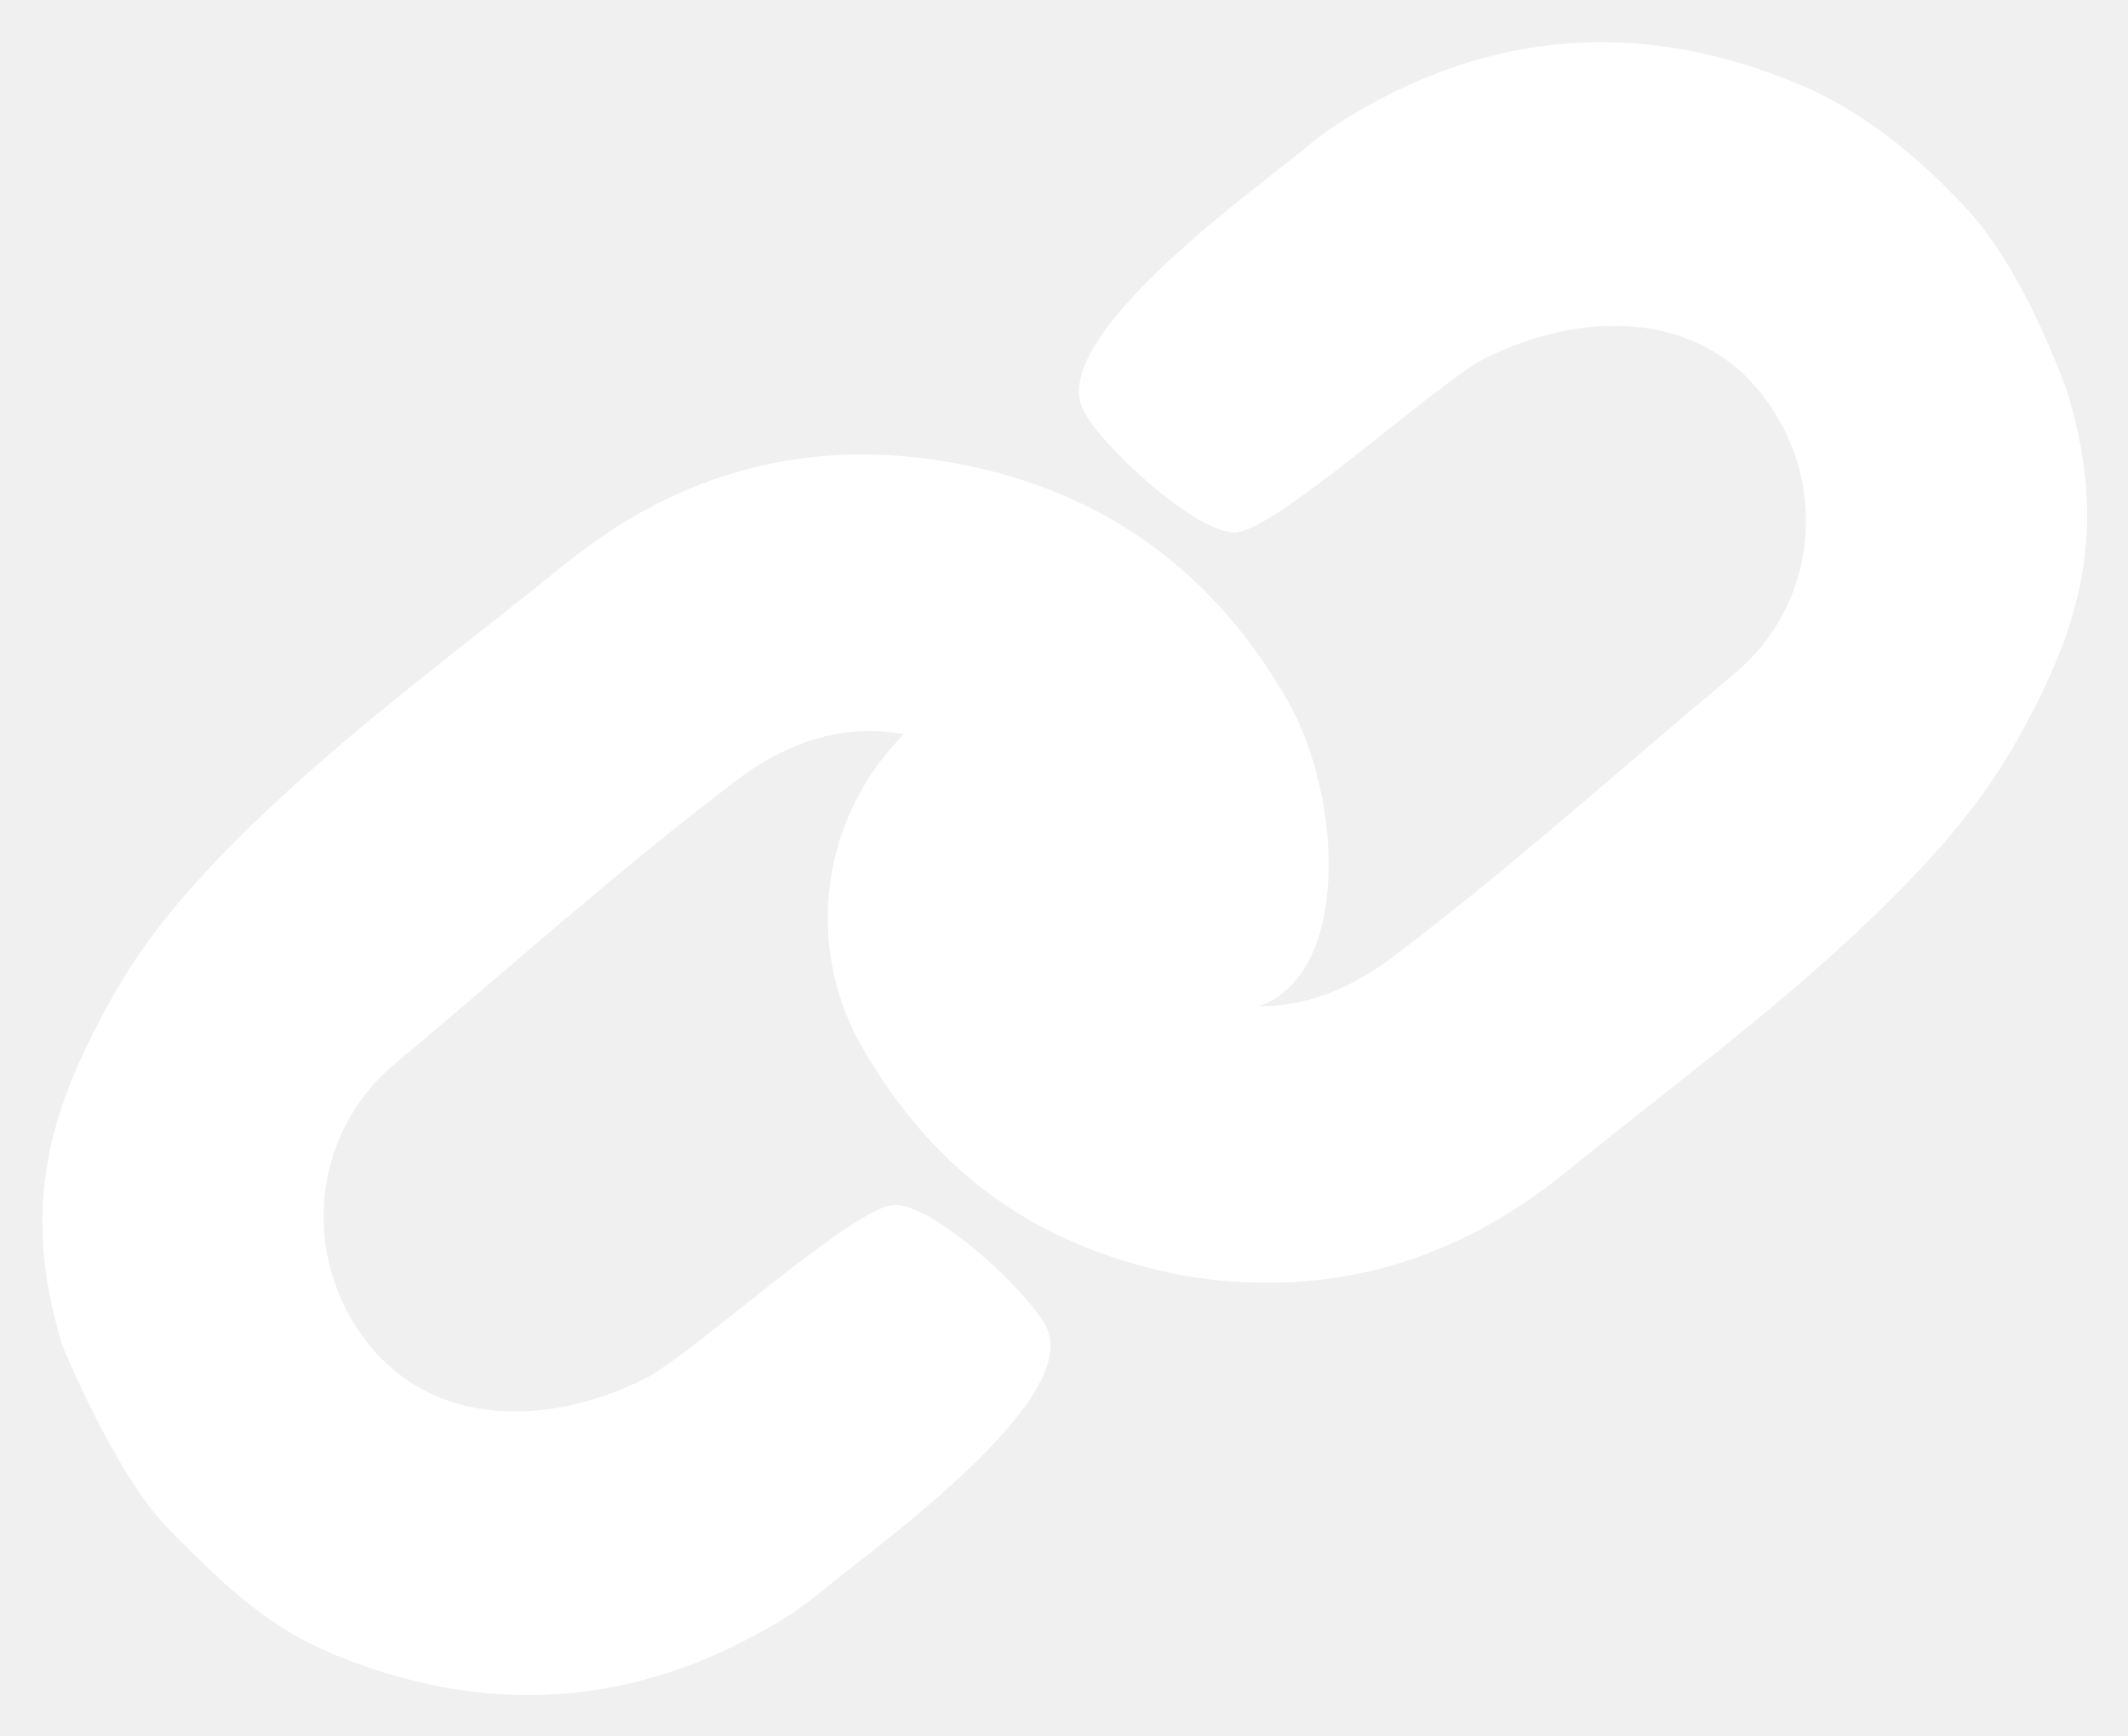
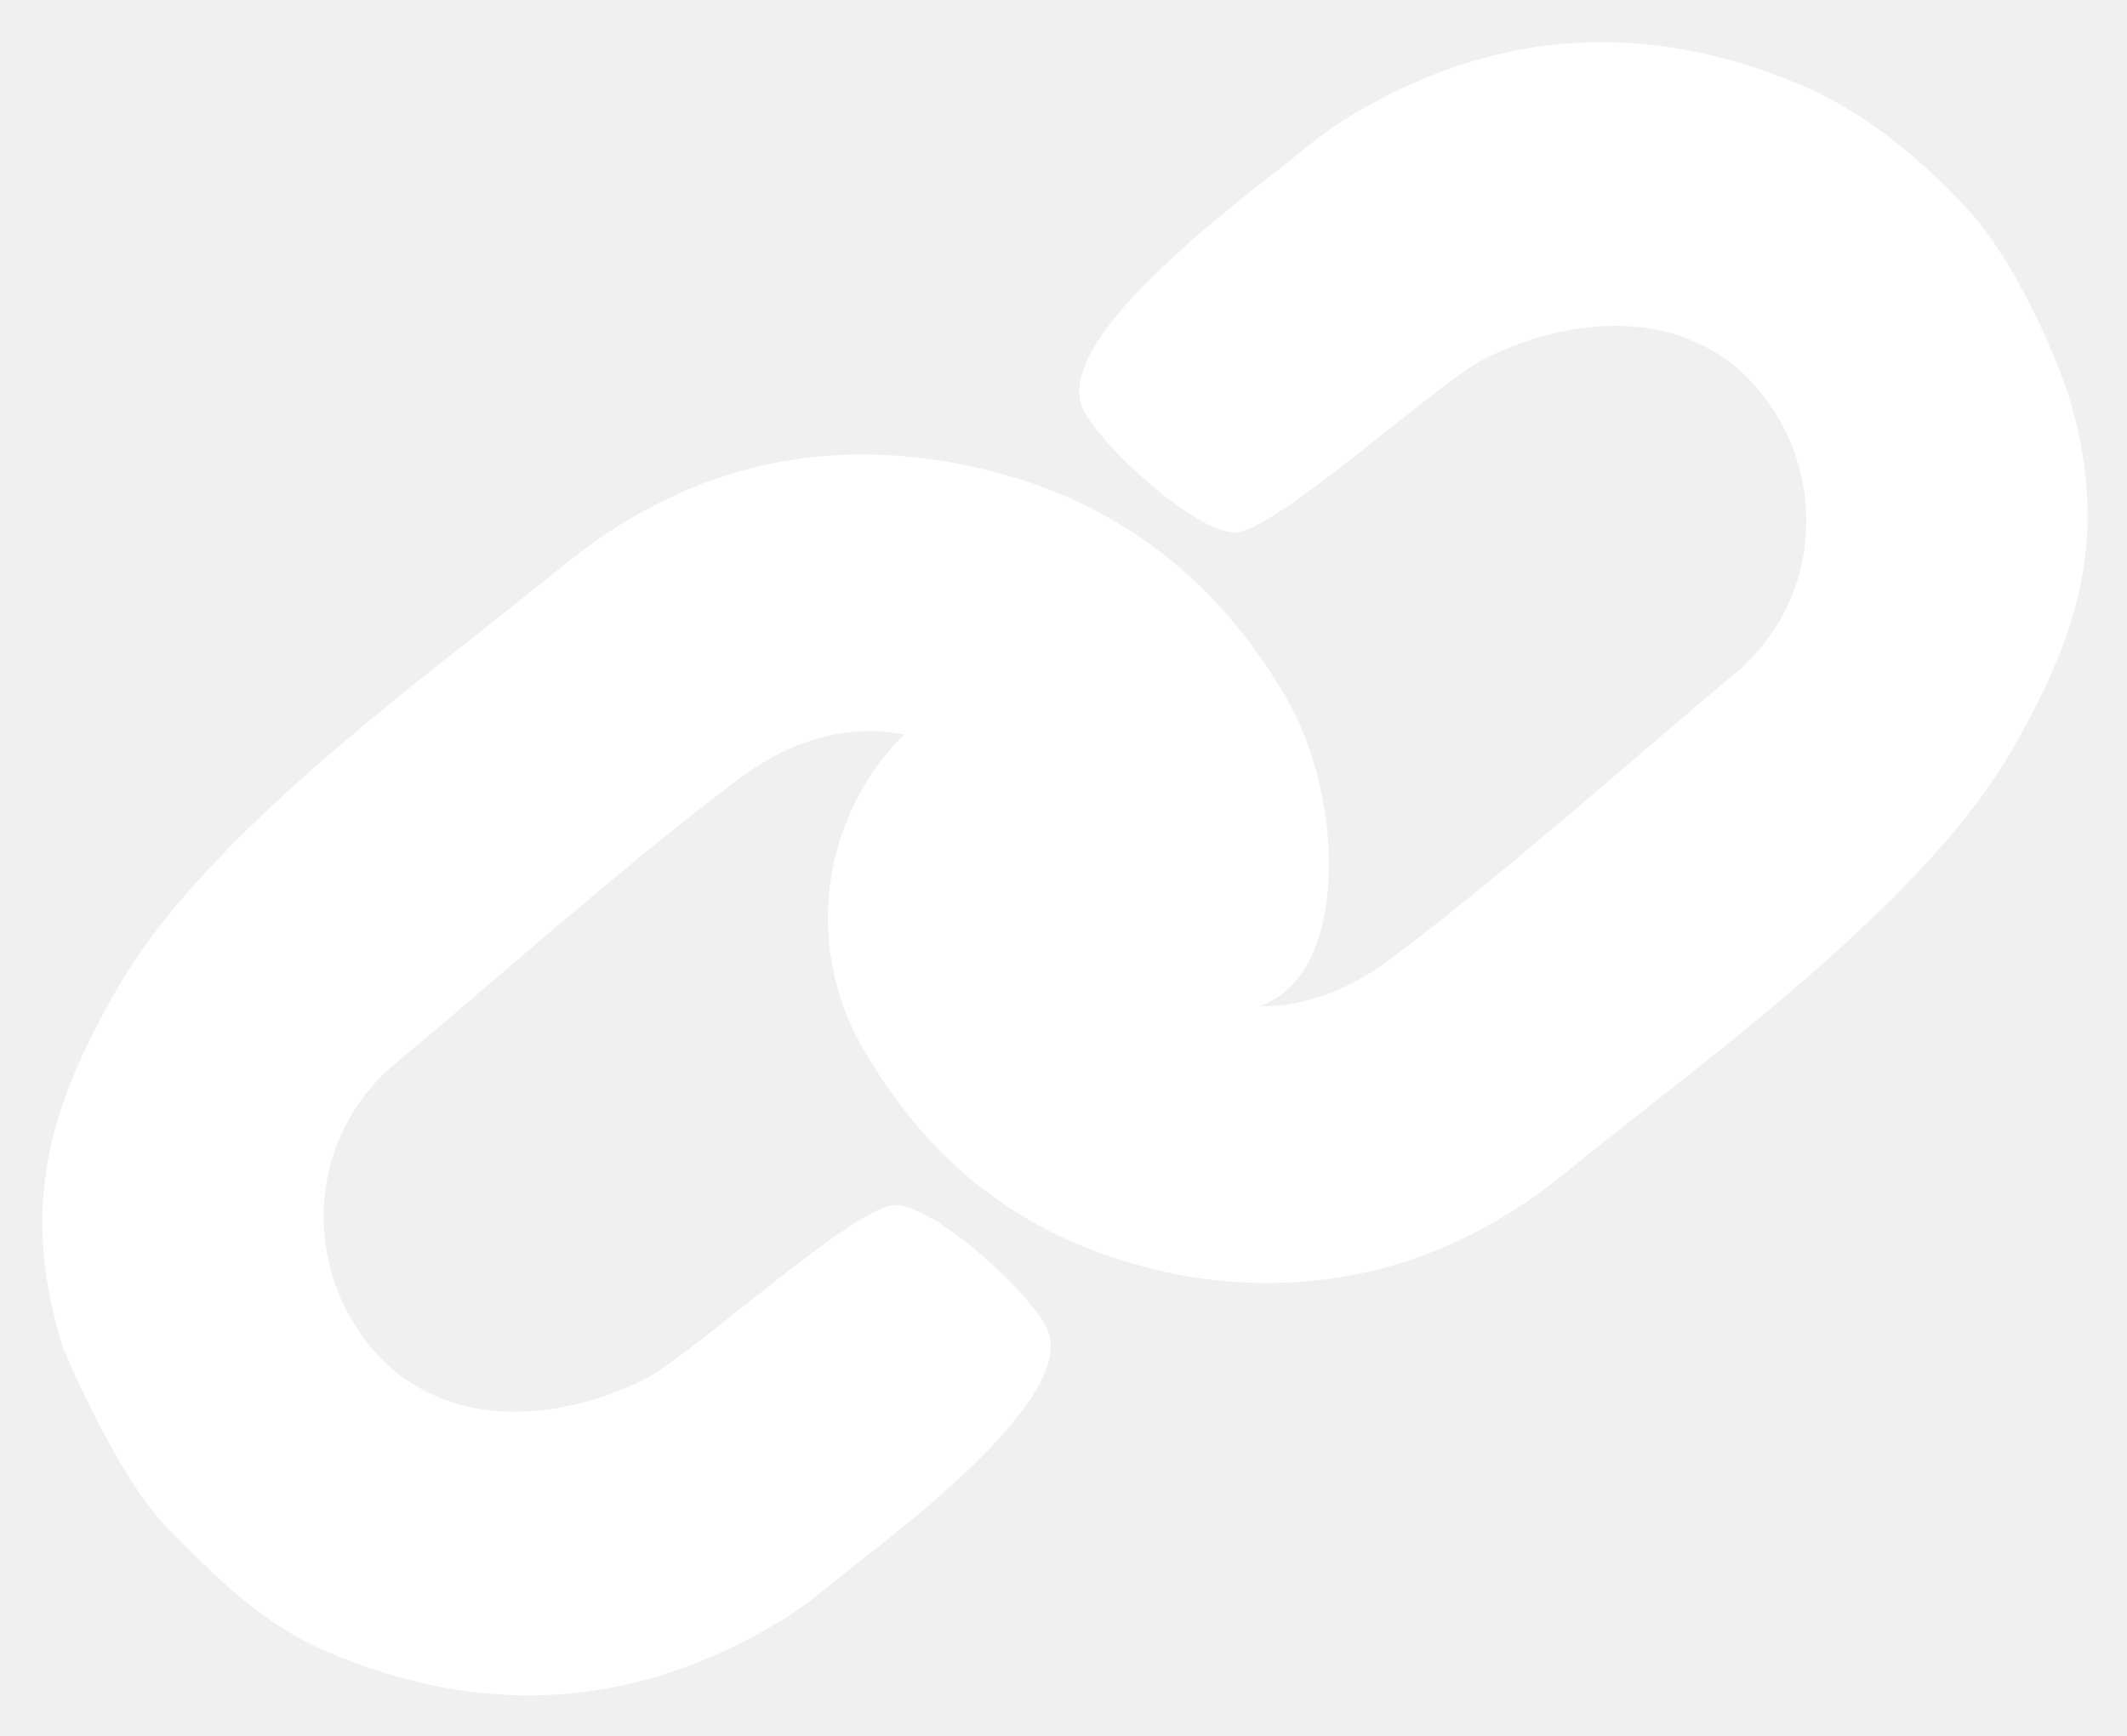
- <svg xmlns="http://www.w3.org/2000/svg" role="img" viewBox="-3.30 29.95 366.34 298.84">
-   <path fill="#fff" d="M352.559 97.394s-7.052-20.545-17.351-31.569c-7.454-7.979-15.597-14.914-25.214-19.7l.101-.016c-.288-.122-.576-.242-.864-.361-.795-.382-1.598-.752-2.416-1.1-26.835-11.414-52.955-9.762-77.997 5.459a67.836 67.836 0 00-8.099 5.898c-7.587 6.324-43.622 31.893-37.593 44.455 2.944 6.133 19.302 21.195 26.094 21.173 6.947-.023 34.957-25.891 43.061-29.937 16.576-8.275 36.148-8.381 47.574 5.956 11.813 14.823 9.924 36.18-4.445 48.188-19.632 16.408-38.664 33.586-59.081 49.007-7.856 5.934-15.639 8.451-22.986 8.381 15.834-5.283 14.622-35.903 4.967-52.737-12.691-22.126-31.546-35.89-56.583-40.671-25.195-4.811-47.925 1.155-67.812 17.31-17.111 13.898-34.963 26.982-50.989 42.122-10.123 9.562-19.698 19.836-26.183 31.17C5.179 220.64.051 237.559 7.441 261.659c0 0 9.044 22.209 18.272 31.569 8.497 8.616 16.39 16.463 27.473 21.177 26.835 11.414 52.955 9.762 77.997-5.459a67.837 67.837 0 008.099-5.898c7.587-6.324 43.622-31.893 37.593-44.455-2.944-6.133-19.302-21.195-26.094-21.173-6.947.023-34.957 25.891-43.061 29.937-16.576 8.275-36.148 8.381-47.574-5.956-11.813-14.823-9.924-36.18 4.445-48.188 19.632-16.408 38.664-33.586 59.081-49.008 9.906-7.482 19.694-9.533 28.641-7.812a44.744 44.744 0 00-7.341 53.629c12.689 22.126 30.541 34.816 55.578 39.598l1.546.254c23.675 3.528 45.114-2.62 63.99-17.953 17.112-13.898 34.963-26.982 50.989-42.122 10.123-9.562 19.698-19.836 26.183-31.17 11.566-20.218 16.694-37.137 9.303-61.238z" />
+ <svg xmlns="http://www.w3.org/2000/svg" role="img" viewBox="-3.29 29.96 366.08 298.83">
+   <path fill="#fff" d="M352.559 97.394s-7.052-20.545-17.351-31.569c-7.454-7.979-15.597-14.914-25.214-19.7l.101-.016c-.288-.122-.576-.242-.864-.361-.795-.382-1.598-.752-2.416-1.1-26.835-11.414-52.955-9.762-77.997 5.459a67.836 67.836 0 0 0-8.099 5.898c-7.587 6.324-43.622 31.893-37.593 44.455 2.944 6.133 19.302 21.195 26.094 21.173 6.947-.023 34.957-25.891 43.061-29.937 16.576-8.275 36.148-8.381 47.574 5.956 11.813 14.823 9.924 36.18-4.445 48.188-19.632 16.408-38.664 33.586-59.081 49.007-7.856 5.934-15.639 8.451-22.986 8.381 15.834-5.283 14.622-35.903 4.967-52.737-12.691-22.126-31.546-35.89-56.583-40.671-25.195-4.811-47.925 1.155-67.812 17.31-17.111 13.898-34.963 26.982-50.989 42.122-10.123 9.562-19.698 19.836-26.183 31.17C5.179 220.64.051 237.559 7.441 261.659c0 0 9.044 22.209 18.272 31.569 8.497 8.616 16.39 16.463 27.473 21.177 26.835 11.414 52.955 9.762 77.997-5.459a67.837 67.837 0 0 0 8.099-5.898c7.587-6.324 43.622-31.893 37.593-44.455-2.944-6.133-19.302-21.195-26.094-21.173-6.947.023-34.957 25.891-43.061 29.937-16.576 8.275-36.148 8.381-47.574-5.956-11.813-14.823-9.924-36.18 4.445-48.188 19.632-16.408 38.664-33.586 59.081-49.008 9.906-7.482 19.694-9.533 28.641-7.812a44.744 44.744 0 0 0-7.341 53.629c12.689 22.126 30.541 34.816 55.578 39.598l1.546.254c23.675 3.528 45.114-2.62 63.99-17.953 17.112-13.898 34.963-26.982 50.989-42.122 10.123-9.562 19.698-19.836 26.183-31.17 11.566-20.218 16.694-37.137 9.303-61.238z" />
</svg>
